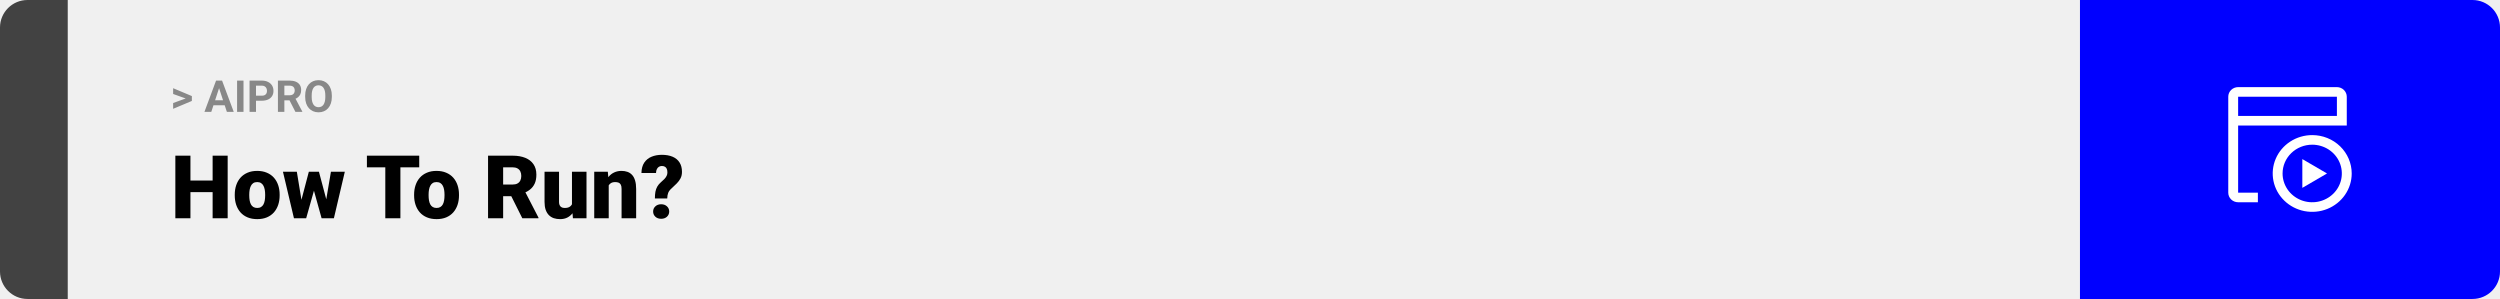
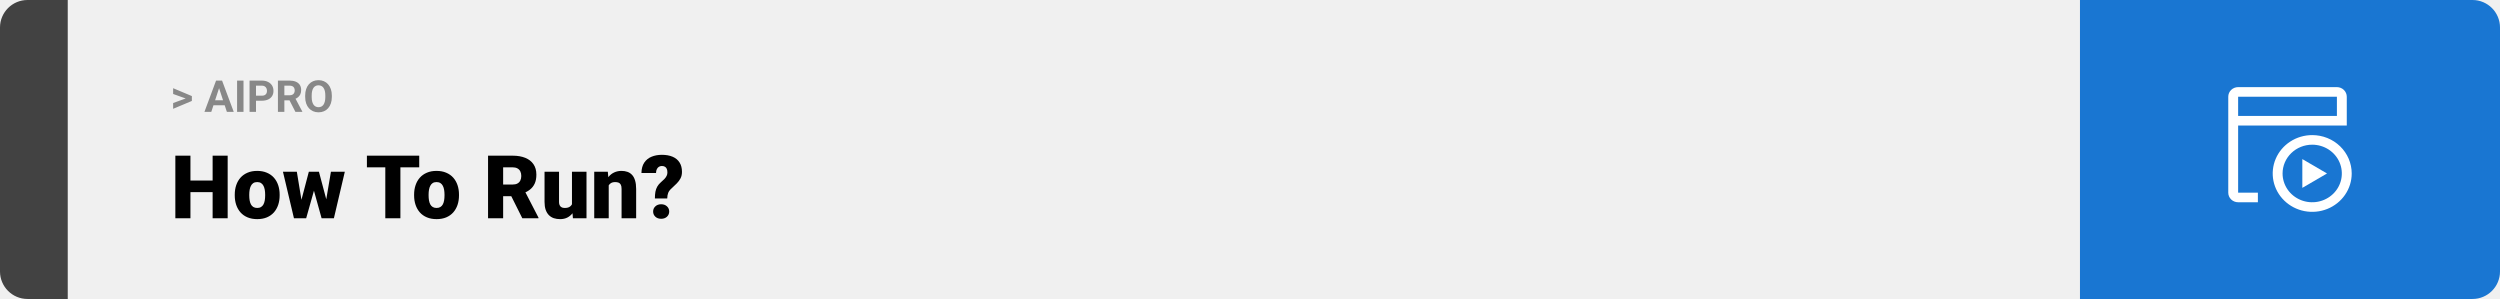
<svg xmlns="http://www.w3.org/2000/svg" width="1363" height="163" viewBox="0 0 1363 163" fill="none">
  <path d="M0 15C0 6.716 6.716 0 15 0H37V163H15C6.716 163 0 156.284 0 148V15Z" fill="#424242" />
  <rect width="1097" height="163" transform="translate(37)" fill="#F0F0F0" />
  <path d="M101.906 53.922L94.394 51.238V48.086L104.602 52.375V54.637L101.906 53.922ZM94.394 56.172L101.918 53.43L104.602 52.785V55.035L94.394 59.324V56.172ZM119.836 46.855L115.195 61H111.457L117.797 43.938H120.176L119.836 46.855ZM123.691 61L119.039 46.855L118.664 43.938H121.066L127.441 61H123.691ZM123.48 54.648V57.402H114.469V54.648H123.48ZM132.762 43.938V61H129.258V43.938H132.762ZM142.699 54.918H138.352V52.176H142.699C143.371 52.176 143.918 52.066 144.34 51.848C144.762 51.621 145.07 51.309 145.266 50.91C145.461 50.512 145.559 50.062 145.559 49.562C145.559 49.055 145.461 48.582 145.266 48.145C145.07 47.707 144.762 47.355 144.34 47.09C143.918 46.824 143.371 46.691 142.699 46.691H139.57V61H136.055V43.938H142.699C144.035 43.938 145.18 44.18 146.133 44.664C147.094 45.141 147.828 45.801 148.336 46.645C148.844 47.488 149.098 48.453 149.098 49.539C149.098 50.641 148.844 51.594 148.336 52.398C147.828 53.203 147.094 53.824 146.133 54.262C145.18 54.699 144.035 54.918 142.699 54.918ZM151.523 43.938H157.887C159.191 43.938 160.312 44.133 161.25 44.523C162.195 44.914 162.922 45.492 163.43 46.258C163.938 47.023 164.191 47.965 164.191 49.082C164.191 49.996 164.035 50.781 163.723 51.438C163.418 52.086 162.984 52.629 162.422 53.066C161.867 53.496 161.215 53.84 160.465 54.098L159.352 54.684H153.82L153.797 51.941H157.91C158.527 51.941 159.039 51.832 159.445 51.613C159.852 51.395 160.156 51.09 160.359 50.699C160.57 50.309 160.676 49.855 160.676 49.34C160.676 48.793 160.574 48.32 160.371 47.922C160.168 47.523 159.859 47.219 159.445 47.008C159.031 46.797 158.512 46.691 157.887 46.691H155.039V61H151.523V43.938ZM161.062 61L157.172 53.395L160.887 53.371L164.824 60.836V61H161.062ZM180.914 52.07V52.879C180.914 54.176 180.738 55.34 180.387 56.371C180.035 57.402 179.539 58.281 178.898 59.008C178.258 59.727 177.492 60.277 176.602 60.66C175.719 61.043 174.738 61.234 173.66 61.234C172.59 61.234 171.609 61.043 170.719 60.66C169.836 60.277 169.07 59.727 168.422 59.008C167.773 58.281 167.27 57.402 166.91 56.371C166.559 55.34 166.383 54.176 166.383 52.879V52.07C166.383 50.766 166.559 49.602 166.91 48.578C167.262 47.547 167.758 46.668 168.398 45.941C169.047 45.215 169.812 44.66 170.695 44.277C171.586 43.895 172.566 43.703 173.637 43.703C174.715 43.703 175.695 43.895 176.578 44.277C177.469 44.66 178.234 45.215 178.875 45.941C179.523 46.668 180.023 47.547 180.375 48.578C180.734 49.602 180.914 50.766 180.914 52.07ZM177.363 52.879V52.047C177.363 51.141 177.281 50.344 177.117 49.656C176.953 48.969 176.711 48.391 176.391 47.922C176.07 47.453 175.68 47.102 175.219 46.867C174.758 46.625 174.23 46.504 173.637 46.504C173.043 46.504 172.516 46.625 172.055 46.867C171.602 47.102 171.215 47.453 170.895 47.922C170.582 48.391 170.344 48.969 170.18 49.656C170.016 50.344 169.934 51.141 169.934 52.047V52.879C169.934 53.777 170.016 54.574 170.18 55.27C170.344 55.957 170.586 56.539 170.906 57.016C171.227 57.484 171.617 57.84 172.078 58.082C172.539 58.324 173.066 58.445 173.66 58.445C174.254 58.445 174.781 58.324 175.242 58.082C175.703 57.84 176.09 57.484 176.402 57.016C176.715 56.539 176.953 55.957 177.117 55.27C177.281 54.574 177.363 53.777 177.363 52.879Z" fill="#888888" />
  <path d="M118.594 98.422V104.75H101.086V98.422H118.594ZM103.828 84.875V119H95.602V84.875H103.828ZM124.125 84.875V119H115.922V84.875H124.125ZM127.992 106.578V106.086C127.992 104.227 128.258 102.516 128.789 100.953C129.32 99.375 130.102 98.008 131.133 96.852C132.164 95.695 133.438 94.797 134.953 94.156C136.469 93.5 138.219 93.172 140.203 93.172C142.203 93.172 143.961 93.5 145.477 94.156C147.008 94.797 148.289 95.695 149.32 96.852C150.352 98.008 151.133 99.375 151.664 100.953C152.195 102.516 152.461 104.227 152.461 106.086V106.578C152.461 108.422 152.195 110.133 151.664 111.711C151.133 113.273 150.352 114.641 149.32 115.812C148.289 116.969 147.016 117.867 145.5 118.508C143.984 119.148 142.234 119.469 140.25 119.469C138.266 119.469 136.508 119.148 134.977 118.508C133.445 117.867 132.164 116.969 131.133 115.812C130.102 114.641 129.32 113.273 128.789 111.711C128.258 110.133 127.992 108.422 127.992 106.578ZM135.891 106.086V106.578C135.891 107.531 135.961 108.422 136.102 109.25C136.242 110.078 136.477 110.805 136.805 111.43C137.133 112.039 137.578 112.516 138.141 112.859C138.703 113.203 139.406 113.375 140.25 113.375C141.078 113.375 141.766 113.203 142.312 112.859C142.875 112.516 143.32 112.039 143.648 111.43C143.977 110.805 144.211 110.078 144.352 109.25C144.492 108.422 144.562 107.531 144.562 106.578V106.086C144.562 105.164 144.492 104.297 144.352 103.484C144.211 102.656 143.977 101.93 143.648 101.305C143.32 100.664 142.875 100.164 142.312 99.805C141.75 99.445 141.047 99.266 140.203 99.266C139.375 99.266 138.68 99.445 138.117 99.805C137.57 100.164 137.133 100.664 136.805 101.305C136.477 101.93 136.242 102.656 136.102 103.484C135.961 104.297 135.891 105.164 135.891 106.086ZM163.688 111.453L168.375 93.641H173.32L171.562 102.57L166.922 119H162.961L163.688 111.453ZM161.836 93.641L164.742 111.312L165.07 119H160.266L154.266 93.641H161.836ZM177.492 110.938L180.422 93.641H187.992L182.039 119H177.234L177.492 110.938ZM173.883 93.641L178.617 111.406L179.344 119H175.336L170.789 102.617L169.102 93.641H173.883ZM218.297 84.875V119H210.07V84.875H218.297ZM228.562 84.875V91.227H200.039V84.875H228.562ZM225.773 106.578V106.086C225.773 104.227 226.039 102.516 226.57 100.953C227.102 99.375 227.883 98.008 228.914 96.852C229.945 95.695 231.219 94.797 232.734 94.156C234.25 93.5 236 93.172 237.984 93.172C239.984 93.172 241.742 93.5 243.258 94.156C244.789 94.797 246.07 95.695 247.102 96.852C248.133 98.008 248.914 99.375 249.445 100.953C249.977 102.516 250.242 104.227 250.242 106.086V106.578C250.242 108.422 249.977 110.133 249.445 111.711C248.914 113.273 248.133 114.641 247.102 115.812C246.07 116.969 244.797 117.867 243.281 118.508C241.766 119.148 240.016 119.469 238.031 119.469C236.047 119.469 234.289 119.148 232.758 118.508C231.227 117.867 229.945 116.969 228.914 115.812C227.883 114.641 227.102 113.273 226.57 111.711C226.039 110.133 225.773 108.422 225.773 106.578ZM233.672 106.086V106.578C233.672 107.531 233.742 108.422 233.883 109.25C234.023 110.078 234.258 110.805 234.586 111.43C234.914 112.039 235.359 112.516 235.922 112.859C236.484 113.203 237.188 113.375 238.031 113.375C238.859 113.375 239.547 113.203 240.094 112.859C240.656 112.516 241.102 112.039 241.43 111.43C241.758 110.805 241.992 110.078 242.133 109.25C242.273 108.422 242.344 107.531 242.344 106.578V106.086C242.344 105.164 242.273 104.297 242.133 103.484C241.992 102.656 241.758 101.93 241.43 101.305C241.102 100.664 240.656 100.164 240.094 99.805C239.531 99.445 238.828 99.266 237.984 99.266C237.156 99.266 236.461 99.445 235.898 99.805C235.352 100.164 234.914 100.664 234.586 101.305C234.258 101.93 234.023 102.656 233.883 103.484C233.742 104.297 233.672 105.164 233.672 106.086ZM266.086 84.875H279.516C282.141 84.875 284.422 85.266 286.359 86.047C288.297 86.828 289.789 87.984 290.836 89.516C291.898 91.047 292.43 92.938 292.43 95.188C292.43 97.141 292.125 98.773 291.516 100.086C290.906 101.398 290.055 102.484 288.961 103.344C287.883 104.188 286.625 104.883 285.188 105.43L282.492 106.953H271.219L271.172 100.602H279.516C280.562 100.602 281.43 100.414 282.117 100.039C282.805 99.664 283.32 99.133 283.664 98.445C284.023 97.742 284.203 96.906 284.203 95.938C284.203 94.953 284.023 94.109 283.664 93.406C283.305 92.703 282.773 92.164 282.07 91.789C281.383 91.414 280.531 91.227 279.516 91.227H274.312V119H266.086V84.875ZM284.766 119L277.219 103.906L285.938 103.859L293.578 118.648V119H284.766ZM311.836 112.836V93.641H319.758V119H312.352L311.836 112.836ZM312.586 107.68L314.648 107.633C314.648 109.336 314.445 110.914 314.039 112.367C313.633 113.805 313.031 115.055 312.234 116.117C311.453 117.18 310.484 118.008 309.328 118.602C308.188 119.18 306.867 119.469 305.367 119.469C304.117 119.469 302.969 119.297 301.922 118.953C300.891 118.594 300 118.039 299.25 117.289C298.5 116.523 297.914 115.547 297.492 114.359C297.086 113.156 296.883 111.719 296.883 110.047V93.641H304.781V110.094C304.781 110.656 304.852 111.141 304.992 111.547C305.133 111.953 305.336 112.297 305.602 112.578C305.867 112.844 306.195 113.047 306.586 113.188C306.992 113.312 307.453 113.375 307.969 113.375C309.156 113.375 310.086 113.125 310.758 112.625C311.43 112.125 311.898 111.445 312.164 110.586C312.445 109.727 312.586 108.758 312.586 107.68ZM331.875 99.055V119H323.977V93.641H331.383L331.875 99.055ZM330.938 105.453L329.086 105.5C329.086 103.562 329.32 101.836 329.789 100.32C330.258 98.789 330.922 97.492 331.781 96.43C332.641 95.367 333.664 94.562 334.852 94.016C336.055 93.453 337.391 93.172 338.859 93.172C340.031 93.172 341.102 93.344 342.07 93.688C343.055 94.031 343.898 94.586 344.602 95.352C345.32 96.117 345.867 97.133 346.242 98.398C346.633 99.648 346.828 101.195 346.828 103.039V119H338.883V103.016C338.883 102 338.742 101.227 338.461 100.695C338.18 100.148 337.773 99.773 337.242 99.57C336.711 99.367 336.062 99.266 335.297 99.266C334.484 99.266 333.797 99.422 333.234 99.734C332.672 100.047 332.219 100.484 331.875 101.047C331.547 101.594 331.305 102.242 331.148 102.992C331.008 103.742 330.938 104.562 330.938 105.453ZM363.773 108.195H357.047C357.047 106.82 357.141 105.609 357.328 104.562C357.531 103.5 357.875 102.547 358.359 101.703C358.844 100.859 359.5 100.078 360.328 99.359C361.062 98.75 361.695 98.164 362.227 97.602C362.758 97.039 363.164 96.469 363.445 95.891C363.727 95.312 363.867 94.695 363.867 94.039C363.867 93.227 363.75 92.562 363.516 92.047C363.297 91.531 362.961 91.148 362.508 90.898C362.07 90.633 361.516 90.5 360.844 90.5C360.297 90.5 359.781 90.633 359.297 90.898C358.828 91.164 358.445 91.578 358.148 92.141C357.852 92.688 357.688 93.414 357.656 94.32H349.711C349.758 91.992 350.273 90.102 351.258 88.648C352.258 87.18 353.586 86.109 355.242 85.438C356.914 84.75 358.781 84.406 360.844 84.406C363.125 84.406 365.086 84.758 366.727 85.461C368.367 86.164 369.625 87.211 370.5 88.602C371.375 89.977 371.812 91.672 371.812 93.688C371.812 95.031 371.555 96.203 371.039 97.203C370.539 98.188 369.859 99.109 369 99.969C368.156 100.812 367.211 101.719 366.164 102.688C365.258 103.484 364.641 104.297 364.312 105.125C363.984 105.938 363.805 106.961 363.773 108.195ZM356.086 115.32C356.086 114.195 356.492 113.258 357.305 112.508C358.117 111.742 359.172 111.359 360.469 111.359C361.766 111.359 362.82 111.742 363.633 112.508C364.445 113.258 364.852 114.195 364.852 115.32C364.852 116.445 364.445 117.391 363.633 118.156C362.82 118.906 361.766 119.281 360.469 119.281C359.172 119.281 358.117 118.906 357.305 118.156C356.492 117.391 356.086 116.445 356.086 115.32Z" fill="black" />
-   <path d="M1134 0H1348C1356.28 0 1363 6.716 1363 15V148C1363 156.284 1356.28 163 1348 163H1134V0Z" fill="#0000FF" />
+   <path d="M1134 0H1348C1356.28 0 1363 6.716 1363 15V148C1363 156.284 1356.28 163 1348 163H1134V0Z" fill="#1976D2" />
  <path d="M1260.62 78.885C1263.81 78.885 1266.93 79.805 1269.59 81.529C1272.25 83.254 1274.32 85.704 1275.54 88.572C1276.76 91.439 1277.08 94.594 1276.46 97.638C1275.84 100.682 1274.3 103.478 1272.04 105.673C1269.78 107.868 1266.9 109.362 1263.77 109.968C1260.63 110.573 1257.39 110.262 1254.43 109.075C1251.48 107.887 1248.96 105.876 1247.18 103.295C1245.41 100.714 1244.46 97.681 1244.46 94.577C1244.46 90.415 1246.16 86.424 1249.19 83.481C1252.22 80.538 1256.33 78.885 1260.62 78.885ZM1260.62 73.654C1256.36 73.654 1252.19 74.881 1248.65 77.18C1245.11 79.479 1242.35 82.747 1240.72 86.57C1239.09 90.393 1238.66 94.6 1239.49 98.659C1240.32 102.717 1242.37 106.446 1245.39 109.372C1248.4 112.298 1252.24 114.291 1256.41 115.098C1260.59 115.905 1264.92 115.491 1268.86 113.907C1272.79 112.324 1276.16 109.642 1278.52 106.201C1280.89 102.76 1282.15 98.715 1282.15 94.577C1282.15 89.028 1279.88 83.706 1275.85 79.782C1271.81 75.858 1266.33 73.654 1260.62 73.654Z" fill="white" />
  <path d="M1274.08 47.5H1220.23C1218.8 47.5 1217.43 48.051 1216.42 49.032C1215.41 50.013 1214.85 51.343 1214.85 52.731V105.038C1214.85 106.426 1215.41 107.756 1216.42 108.737C1217.43 109.718 1218.8 110.269 1220.23 110.269H1231V105.038H1220.23V68.423H1279.46V52.731C1279.46 51.343 1278.89 50.013 1277.88 49.032C1276.87 48.051 1275.5 47.5 1274.08 47.5ZM1220.23 63.192V52.731H1274.08V63.192H1220.23Z" fill="white" />
  <path d="M1255.23 86.731V102.423L1268.69 94.577L1255.23 86.731Z" fill="white" />
</svg>
